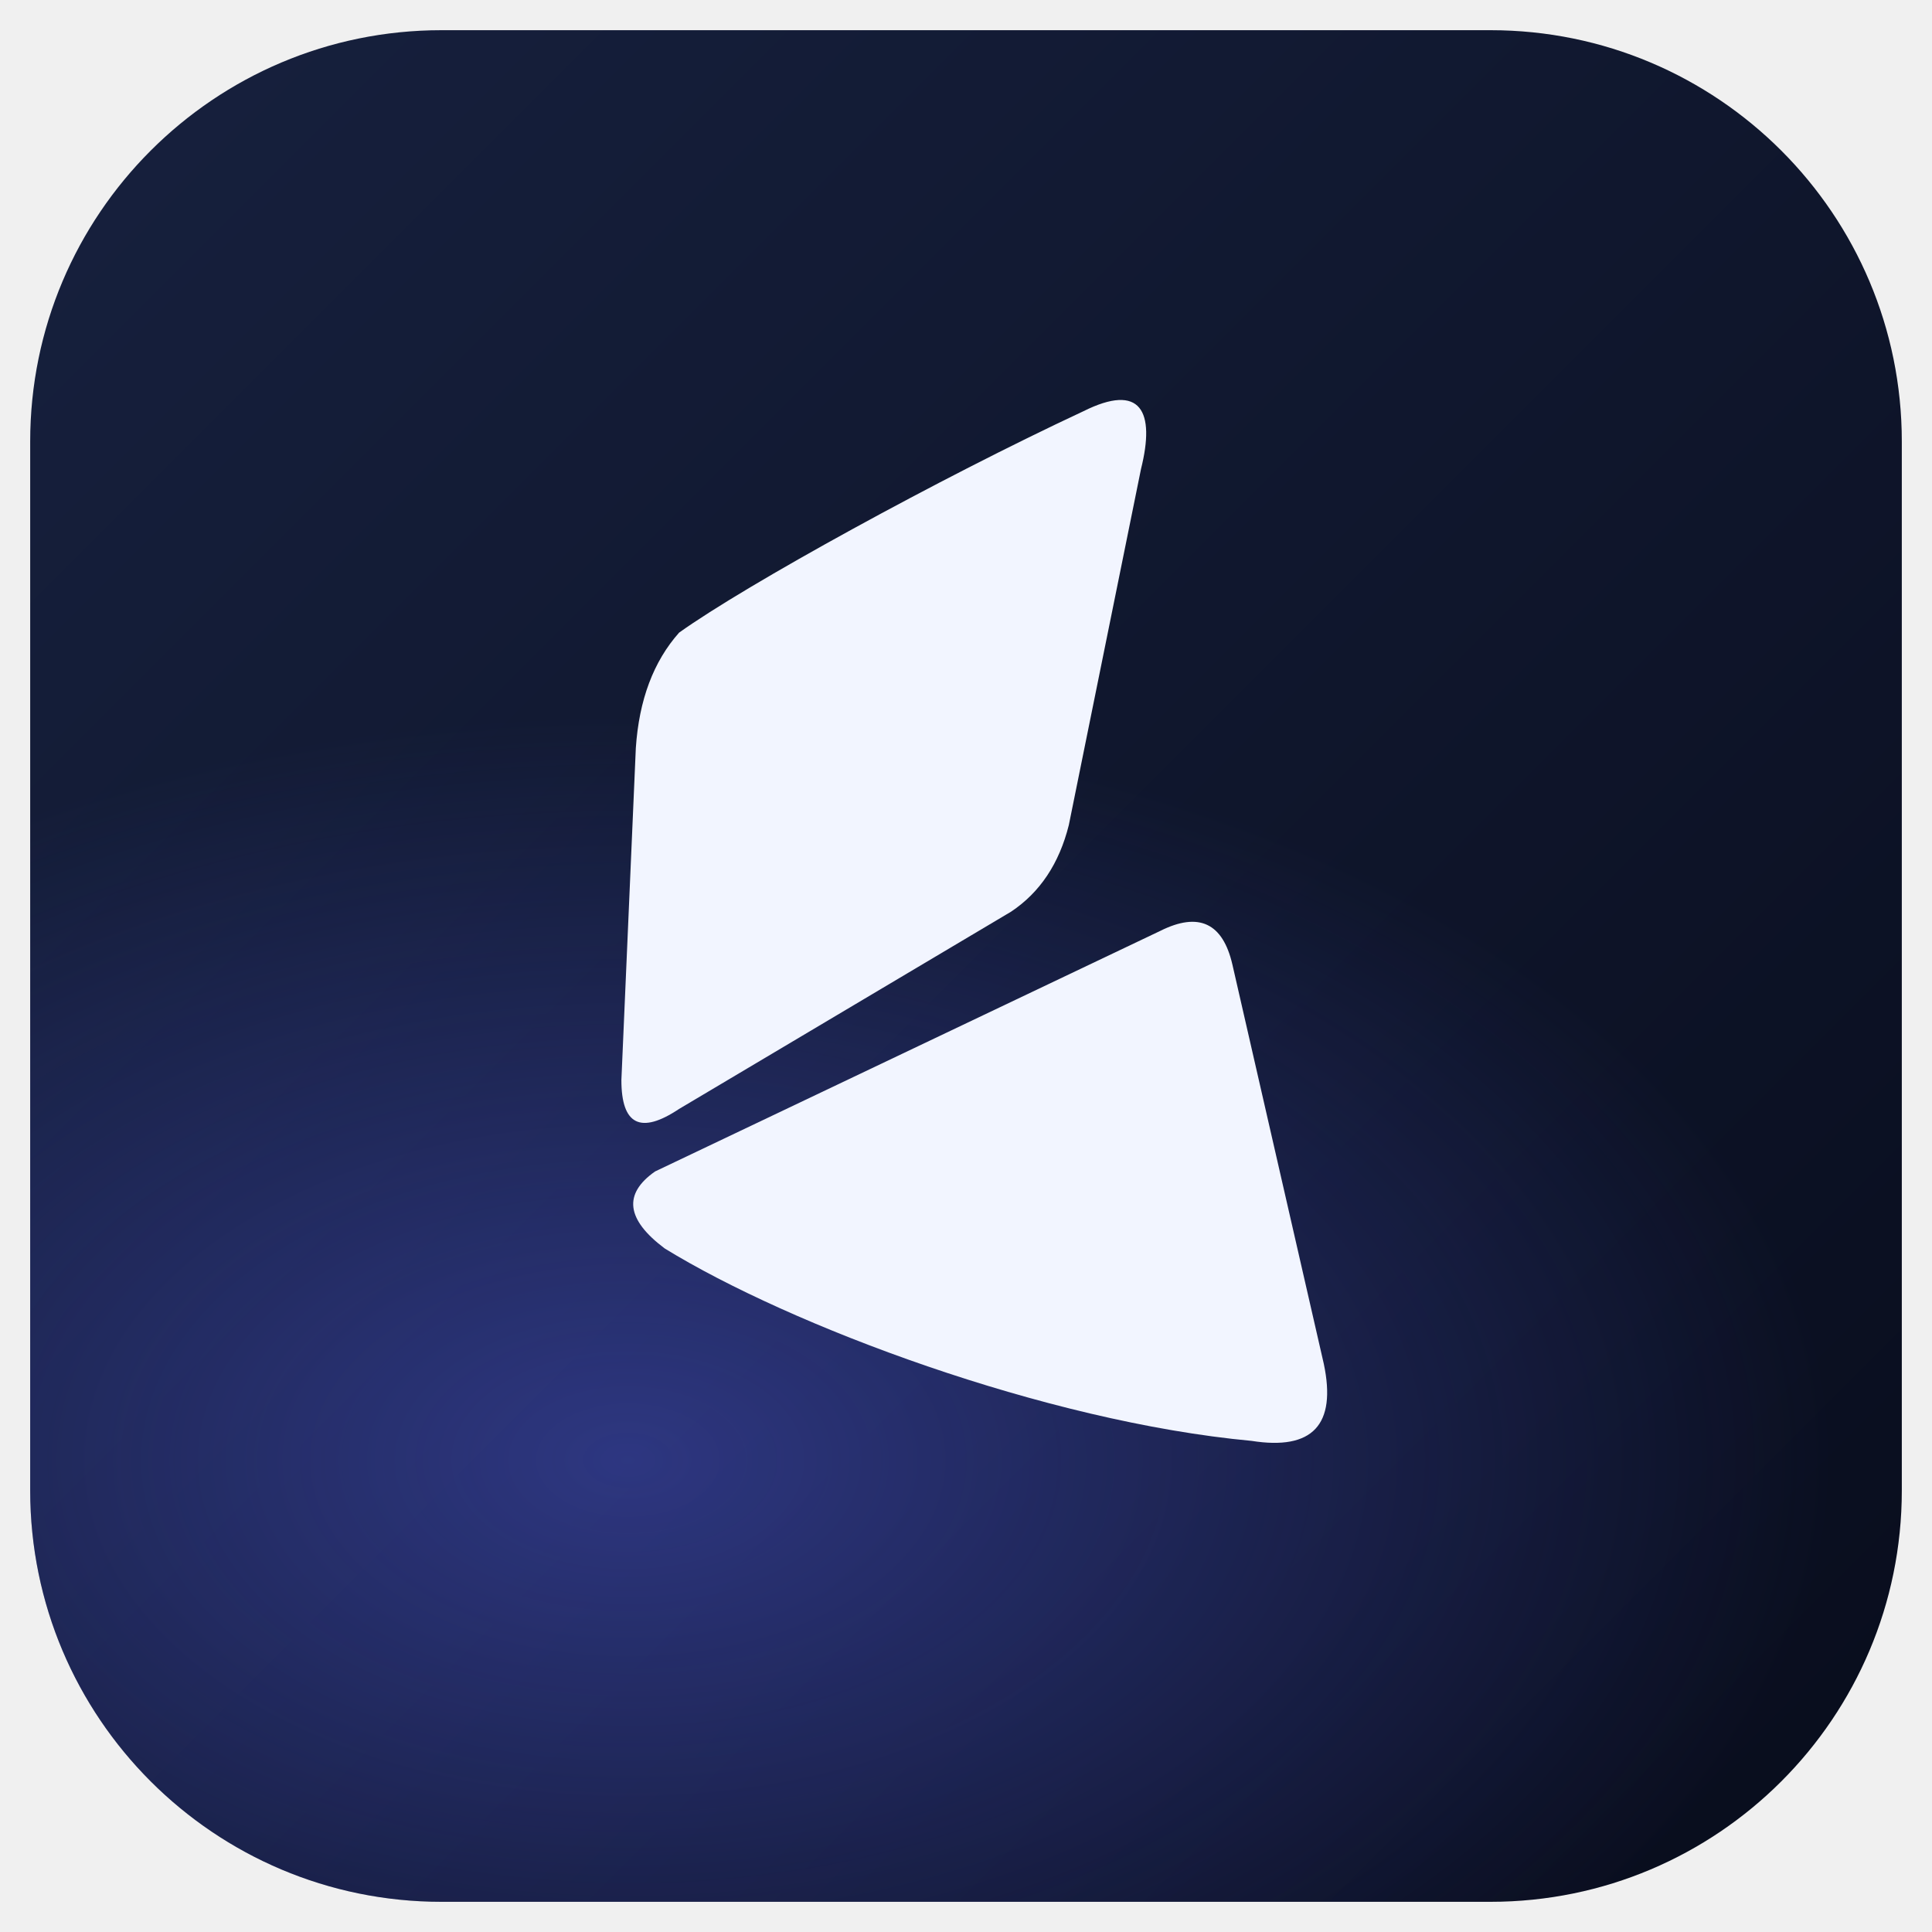
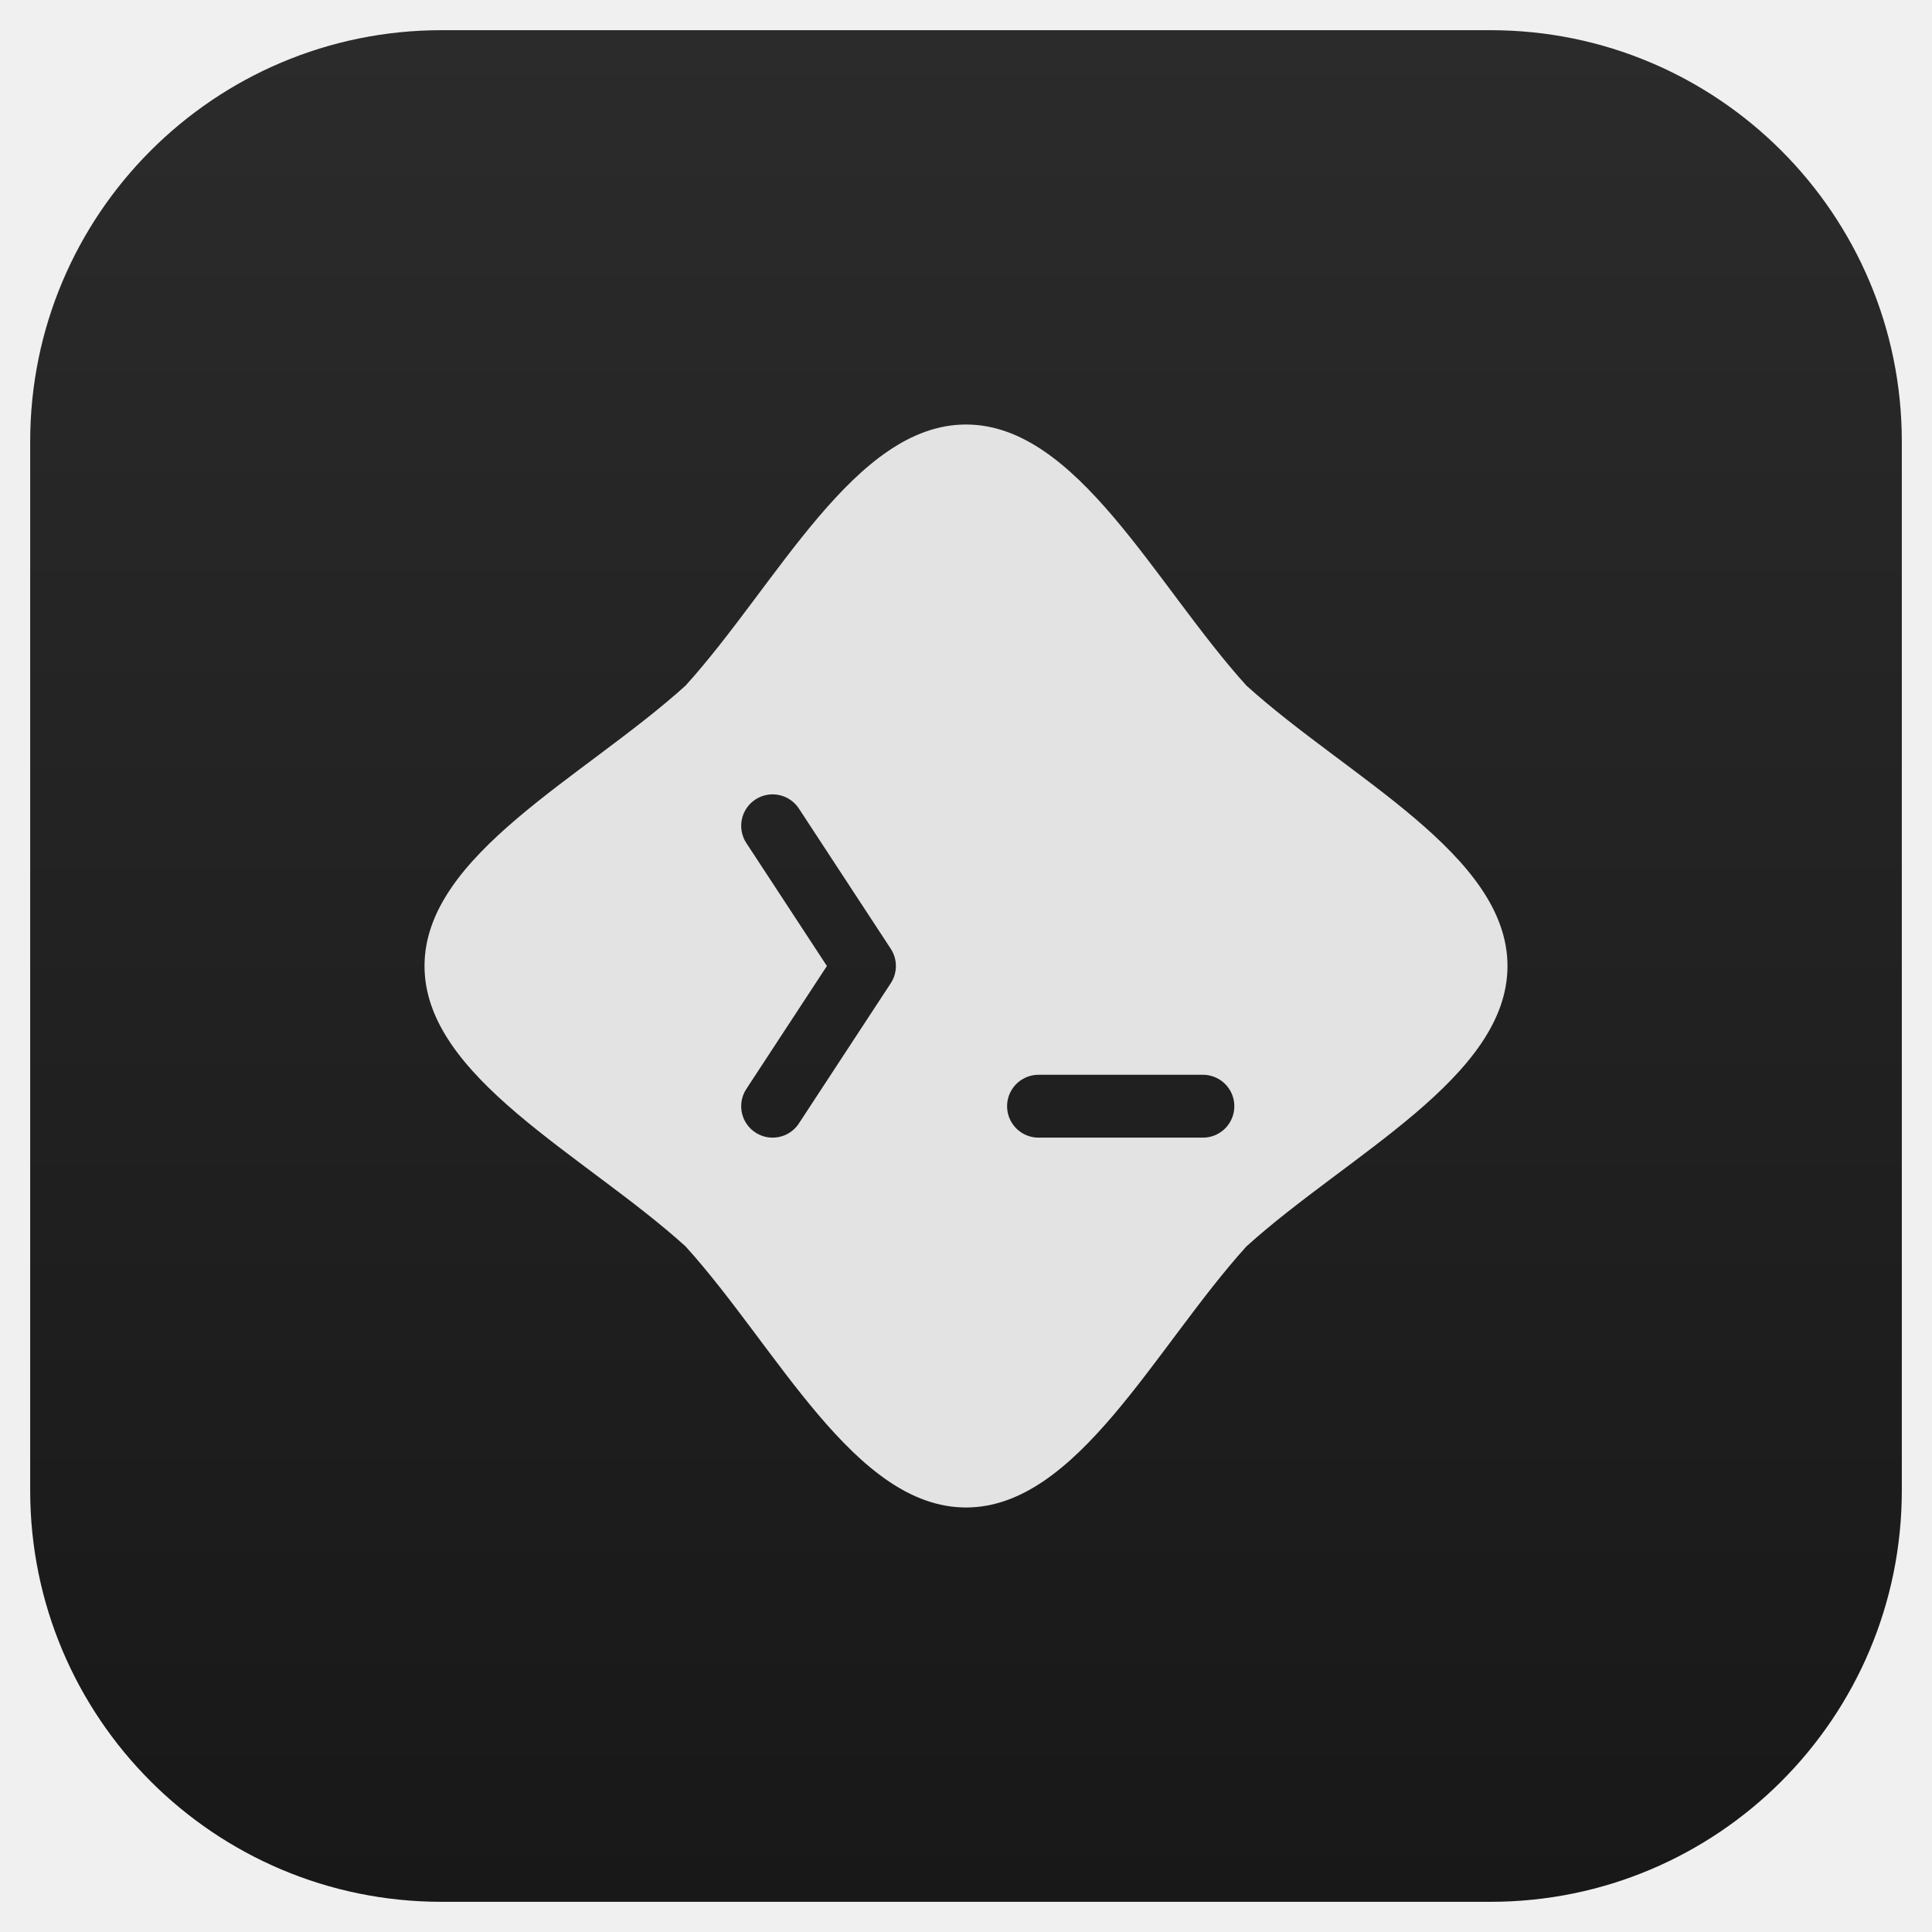
<svg xmlns="http://www.w3.org/2000/svg" viewBox="0 0 1024 1024">
  <defs>
-     <linearGradient id="bg" x2="1" y2="1">
-       <stop stop-color="#17213f" />
-       <stop offset="1" stop-color="#080c1b" />
+     <linearGradient id="bg" x2="0" y2="1">
+       <stop stop-color="#2b2b2b" />
+       <stop offset="1" stop-color="#181818" />
    </linearGradient>
-     <radialGradient id="light">
-       <stop stop-color="#535fe9" stop-opacity=".45" />
-       <stop offset="1" stop-color="#535fe9" stop-opacity="0" />
-     </radialGradient>
-     <clipPath id="icon">
-       <rect x="16" y="16" width="992" height="992" rx="218" />
-     </clipPath>
  </defs>
-   <g clip-path="url(#icon)">
-     <rect width="1024" height="1024" fill="url(#bg)" />
-     <ellipse cx="330" cy="775" rx="650" ry="400" fill="url(#light)" />
-   </g>
-   <g transform="translate(184 167) scale(2.55)" color="#f2f5ff">
+   <rect x="16" y="16" width="992" height="992" rx="218" fill="url(#bg)" />
+   <g transform="translate(184 184) scale(2.5625)" color="#e3e3e3">
    <g id="mark" fill="currentColor">
-       <path d="M69 66C83 56 123 34 153 20C165 14 168 20 165 32L150 106Q147 118 138 124L69 165Q57 173 57 159L60 90Q61 75 69 66Z" />
-       <path d="M64 178L169 128Q181 122 184 135L203 218Q207 237 188 234C145 230 92 210 66 194Q54 185 64 178Z" />
+       <mask id="spark-terminal" maskUnits="userSpaceOnUse" x="0" y="0" width="256" height="256">
+         <rect width="256" height="256" fill="white" />
+         <g fill="none" stroke="black" stroke-width="13" stroke-linecap="round" stroke-linejoin="round">
+           <path d="M88 99L107 128L88 157" />
+           <path d="M143 157H177" />
+         </g>
+       </mask>
+       <path d="M128 16C151 16 167 49 186 70C207 89 240 105 240 128C240 151 207 167 186 186C167 207 151 240 128 240C105 240 89 207 70 186C49 167 16 151 16 128C16 105 49 89 70 70C89 49 105 16 128 16Z" mask="url(#spark-terminal)" />
    </g>
  </g>
</svg>
